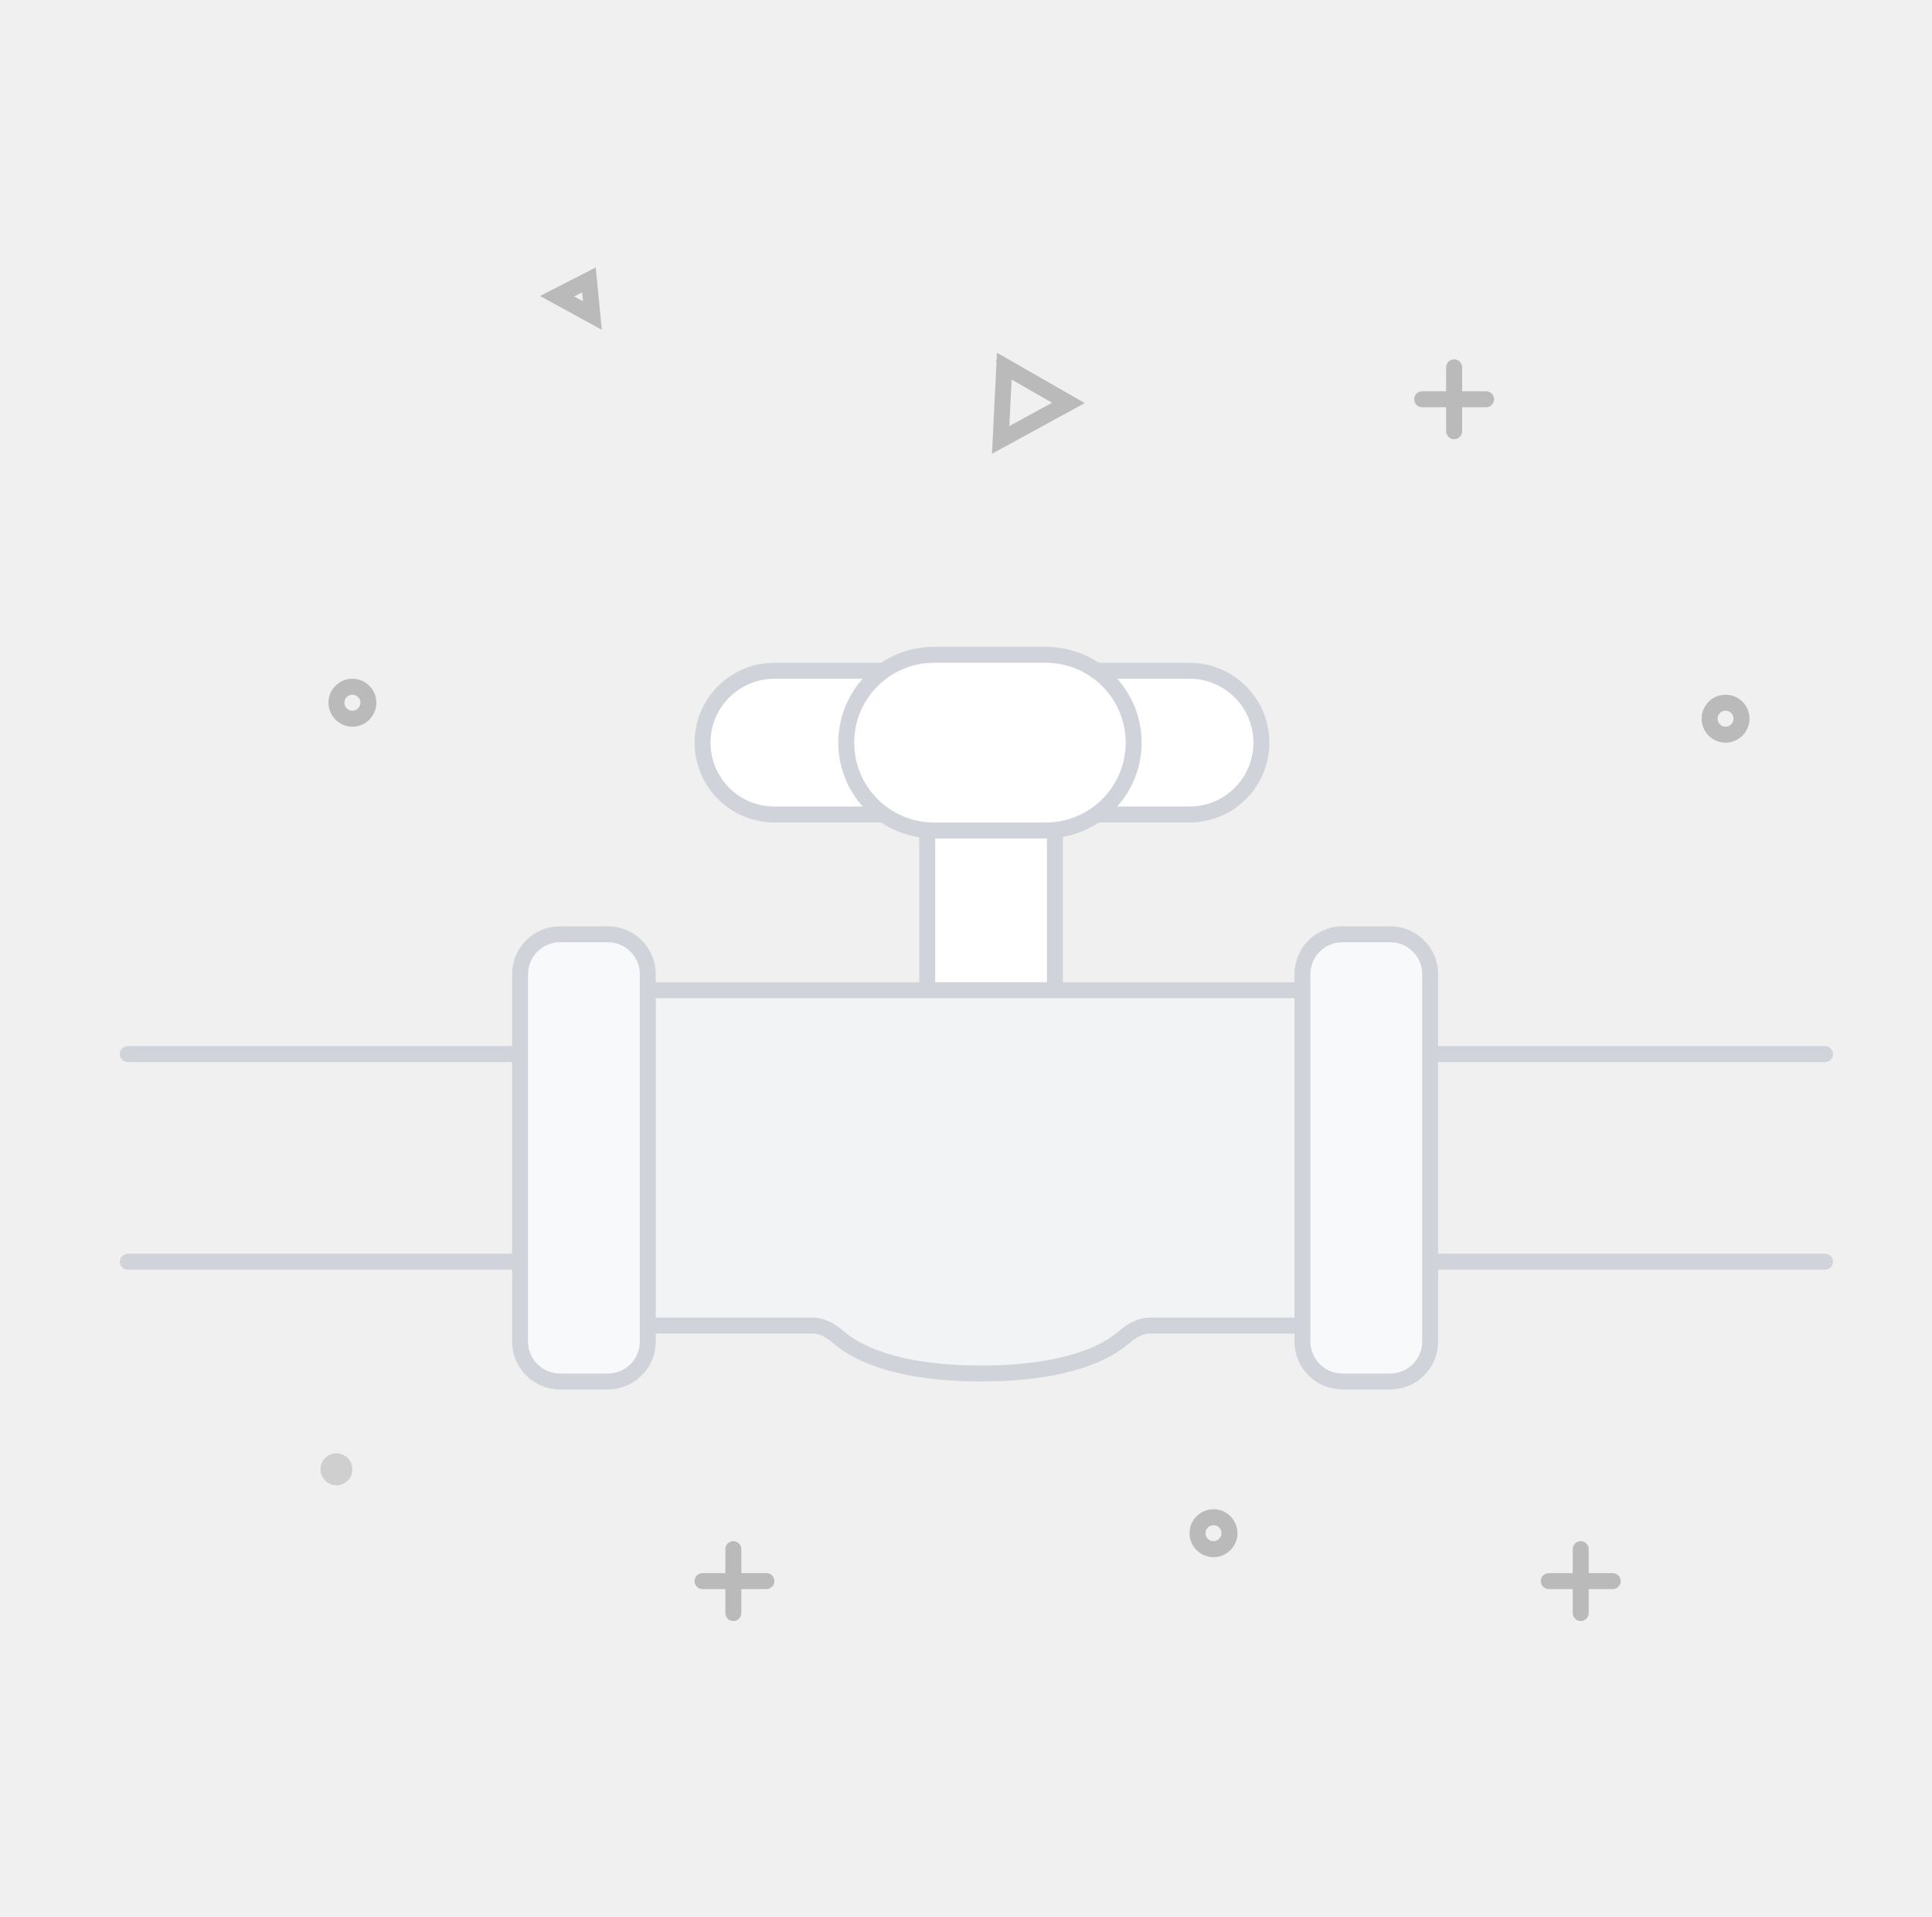
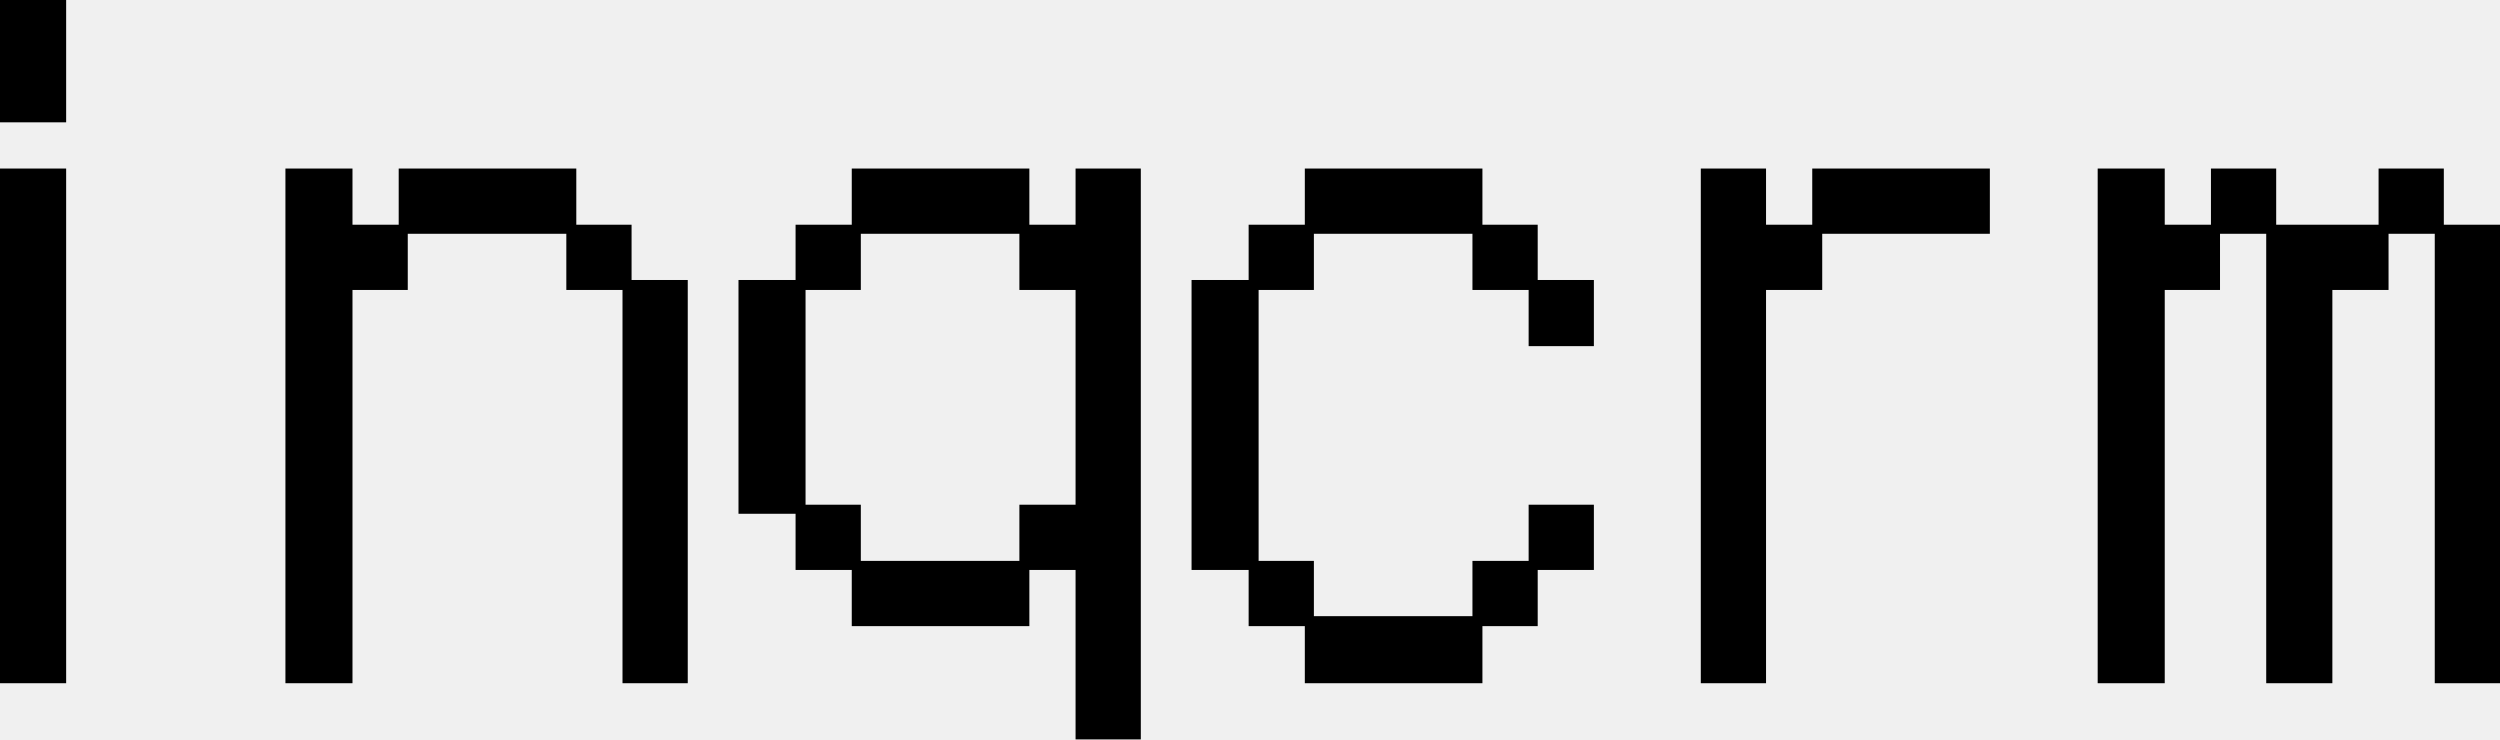
- <svg xmlns="http://www.w3.org/2000/svg" width="121" height="120" viewBox="0 0 121 120" fill="none">
-   <path d="M21.071 93C21.624 93 22.071 92.552 22.071 92C22.071 91.448 21.624 91 21.071 91C20.519 91 20.071 91.448 20.071 92C20.071 92.552 20.519 93 21.071 93Z" fill="#CFCFCF" />
-   <circle cx="108.071" cy="45" r="1" stroke="#BABABA" stroke-linecap="round" stroke-linejoin="round" />
-   <circle cx="76" cy="96" r="1" stroke="#BABABA" stroke-linecap="round" stroke-linejoin="round" />
-   <path d="M45.929 97V101" stroke="#BABABA" stroke-linecap="round" stroke-linejoin="round" />
-   <path d="M44 99H48" stroke="#BABABA" stroke-linecap="round" stroke-linejoin="round" />
-   <path d="M99 97V101" stroke="#BABABA" stroke-linecap="round" stroke-linejoin="round" />
-   <path d="M97 99H101" stroke="#BABABA" stroke-linecap="round" stroke-linejoin="round" />
-   <path d="M91.071 23V27" stroke="#BABABA" stroke-linecap="round" stroke-linejoin="round" />
-   <path d="M89.071 25H93.071" stroke="#BABABA" stroke-linecap="round" stroke-linejoin="round" />
-   <path d="M62.837 22.812L62.803 22.871L62.803 22.871C62.803 22.871 62.803 22.871 62.803 22.871L62.837 22.812ZM62.837 22.812L62.905 22.815L62.905 22.815C62.905 22.815 62.905 22.815 62.905 22.815L62.837 22.812ZM62.9 22.927L66.912 25.228L62.669 27.546L62.9 22.927Z" stroke="#BABABA" />
-   <path d="M37.102 19.758L36.883 17.528L34.888 18.548L37.102 19.758Z" stroke="#BABABA" />
-   <circle cx="22.071" cy="44" r="1" stroke="#BABABA" stroke-linecap="round" stroke-linejoin="round" />
-   <path d="M81 66H114.3H81ZM114.3 79H81H114.3Z" fill="white" />
-   <path d="M81 66H114.3M114.3 79H81" stroke="#D0D4DA" stroke-linecap="round" stroke-linejoin="round" />
-   <path d="M8 66H41.3H8ZM41.3 79H8H41.3Z" fill="white" />
-   <path d="M8 66H41.3M41.3 79H8" stroke="#D0D4DA" stroke-linecap="round" stroke-linejoin="round" />
-   <path d="M58.071 49H66.071V71H58.071V49Z" fill="white" stroke="#D0D4DA" stroke-linecap="round" stroke-linejoin="round" />
-   <path d="M38.071 63.6C38.071 62.716 38.788 62 39.671 62H82.471C83.355 62 84.071 62.716 84.071 63.6V81.4C84.071 82.284 83.355 83 82.471 83H72.017C71.416 83 70.849 83.337 70.396 83.731C69.377 84.62 66.915 86 61.455 86C55.994 86 53.532 84.62 52.513 83.731C52.06 83.337 51.493 83 50.892 83H39.671C38.788 83 38.071 82.284 38.071 81.4V63.6Z" fill="#F2F3F5" stroke="#D0D4DA" />
-   <path d="M81.571 61C81.571 59.619 82.691 58.5 84.071 58.5H87.071C88.452 58.5 89.571 59.619 89.571 61V84C89.571 85.381 88.452 86.5 87.071 86.5H84.071C82.691 86.5 81.571 85.381 81.571 84V61Z" fill="#F8F9FA" stroke="#D0D4DA" />
-   <path d="M32.571 61C32.571 59.619 33.691 58.5 35.071 58.5H38.071C39.452 58.5 40.571 59.619 40.571 61V84C40.571 85.381 39.452 86.5 38.071 86.5H35.071C33.691 86.5 32.571 85.381 32.571 84V61Z" fill="#F8F9FA" stroke="#D0D4DA" />
-   <path d="M57.5 51L48.5 51C46.015 51 44 48.985 44 46.5C44 44.015 46.015 42 48.5 42L57.5 42C59.985 42 62 44.015 62 46.5C62 48.985 59.985 51 57.5 51Z" fill="white" stroke="#D0D4DA" stroke-linecap="round" stroke-linejoin="round" />
-   <path d="M74.5 51L65.5 51C63.015 51 61 48.985 61 46.5C61 44.015 63.015 42 65.5 42L74.5 42C76.985 42 79 44.015 79 46.5C79 48.985 76.985 51 74.5 51Z" fill="white" stroke="#D0D4DA" stroke-linecap="round" stroke-linejoin="round" />
-   <path d="M65.5 52L58.5 52C55.462 52 53 49.538 53 46.5C53 43.462 55.462 41 58.5 41L65.5 41C68.538 41 71 43.462 71 46.5C71 49.538 68.538 52 65.5 52Z" fill="white" stroke="#D0D4DA" stroke-linecap="round" stroke-linejoin="round" />
+ <svg xmlns="http://www.w3.org/2000/svg" viewBox="0 21.7 137.95 40.8" data-asc="1.16" width="137.95" height="40.8">
+   <defs />
+   <g fill="#000000">
+     <g transform="translate(0, 0)">
+       <path d="M0 21.70L3.65 21.70L3.65 28.45L0 28.45L0 21.70M0 31.00L3.65 31.00L3.65 59.40L0 59.40L0 31.00ZM15.75 31.00L19.45 31.00L19.45 34.10L22 34.10L22 31.00L31.80 31.00L31.80 34.10L34.85 34.10L34.85 37.15L37.95 37.15L37.95 59.40L34.35 59.40L34.35 37.70L31.25 37.70L31.25 34.60L22.50 34.60L22.50 37.70L19.45 37.70L19.45 59.40L15.75 59.40L15.75 31.00ZM43.90 50.05L40.75 50.05L40.75 37.15L43.90 37.15L43.90 34.10L47 34.10L47 31.00L56.80 31.00L56.80 34.10L59.35 34.10L59.35 31.00L62.95 31.00L62.95 62.50L59.35 62.50L59.35 53.15L56.80 53.15L56.80 56.25L47 56.25L47 53.15L43.90 53.15L43.90 50.05M56.25 52.65L56.25 49.55L59.35 49.55L59.35 37.70L56.25 37.70L56.25 34.60L47.50 34.60L47.50 37.70L44.45 37.70L44.45 49.55L47.50 49.55L47.50 52.65L56.25 52.65ZM68.90 53.15L65.75 53.15L65.75 37.15L68.90 37.15L68.90 34.10L72 34.10L72 31.00L81.80 31.00L81.80 34.10L84.85 34.10L84.85 37.15L87.95 37.15L87.95 40.80L84.35 40.80L84.35 37.70L81.25 37.70L81.25 34.60L72.50 34.60L72.50 37.70L69.45 37.70L69.45 52.65L72.50 52.65L72.50 55.70L81.25 55.70L81.25 52.65L84.35 52.65L84.35 49.55L87.95 49.55L87.95 53.15L84.85 53.15L84.85 56.25L81.80 56.25L81.80 59.40L72 59.40L72 56.25L68.90 56.25L68.90 53.15ZM93.85 31.00L97.45 31.00L97.45 34.10L100 34.10L100 31.00L109.80 31.00L109.80 34.60L100.55 34.60L100.55 37.70L97.45 37.70L97.45 59.40L93.85 59.40L93.85 31.00ZM115.75 31.00L119.45 31.00L119.45 34.10L122 34.10L122 31.00L125.60 31.00L125.60 34.10L131.25 34.10L131.25 31.00L134.85 31.00L134.85 34.10L137.95 34.10L137.95 59.40L134.35 59.40L134.35 34.60L131.80 34.60L131.80 37.70L128.70 37.70L128.70 59.40L125.05 59.40L125.05 34.60L122.50 34.60L122.50 37.70L119.45 37.70L119.45 59.40L115.75 59.40L115.75 31.00Z" />
+     </g>
+   </g>
</svg>
